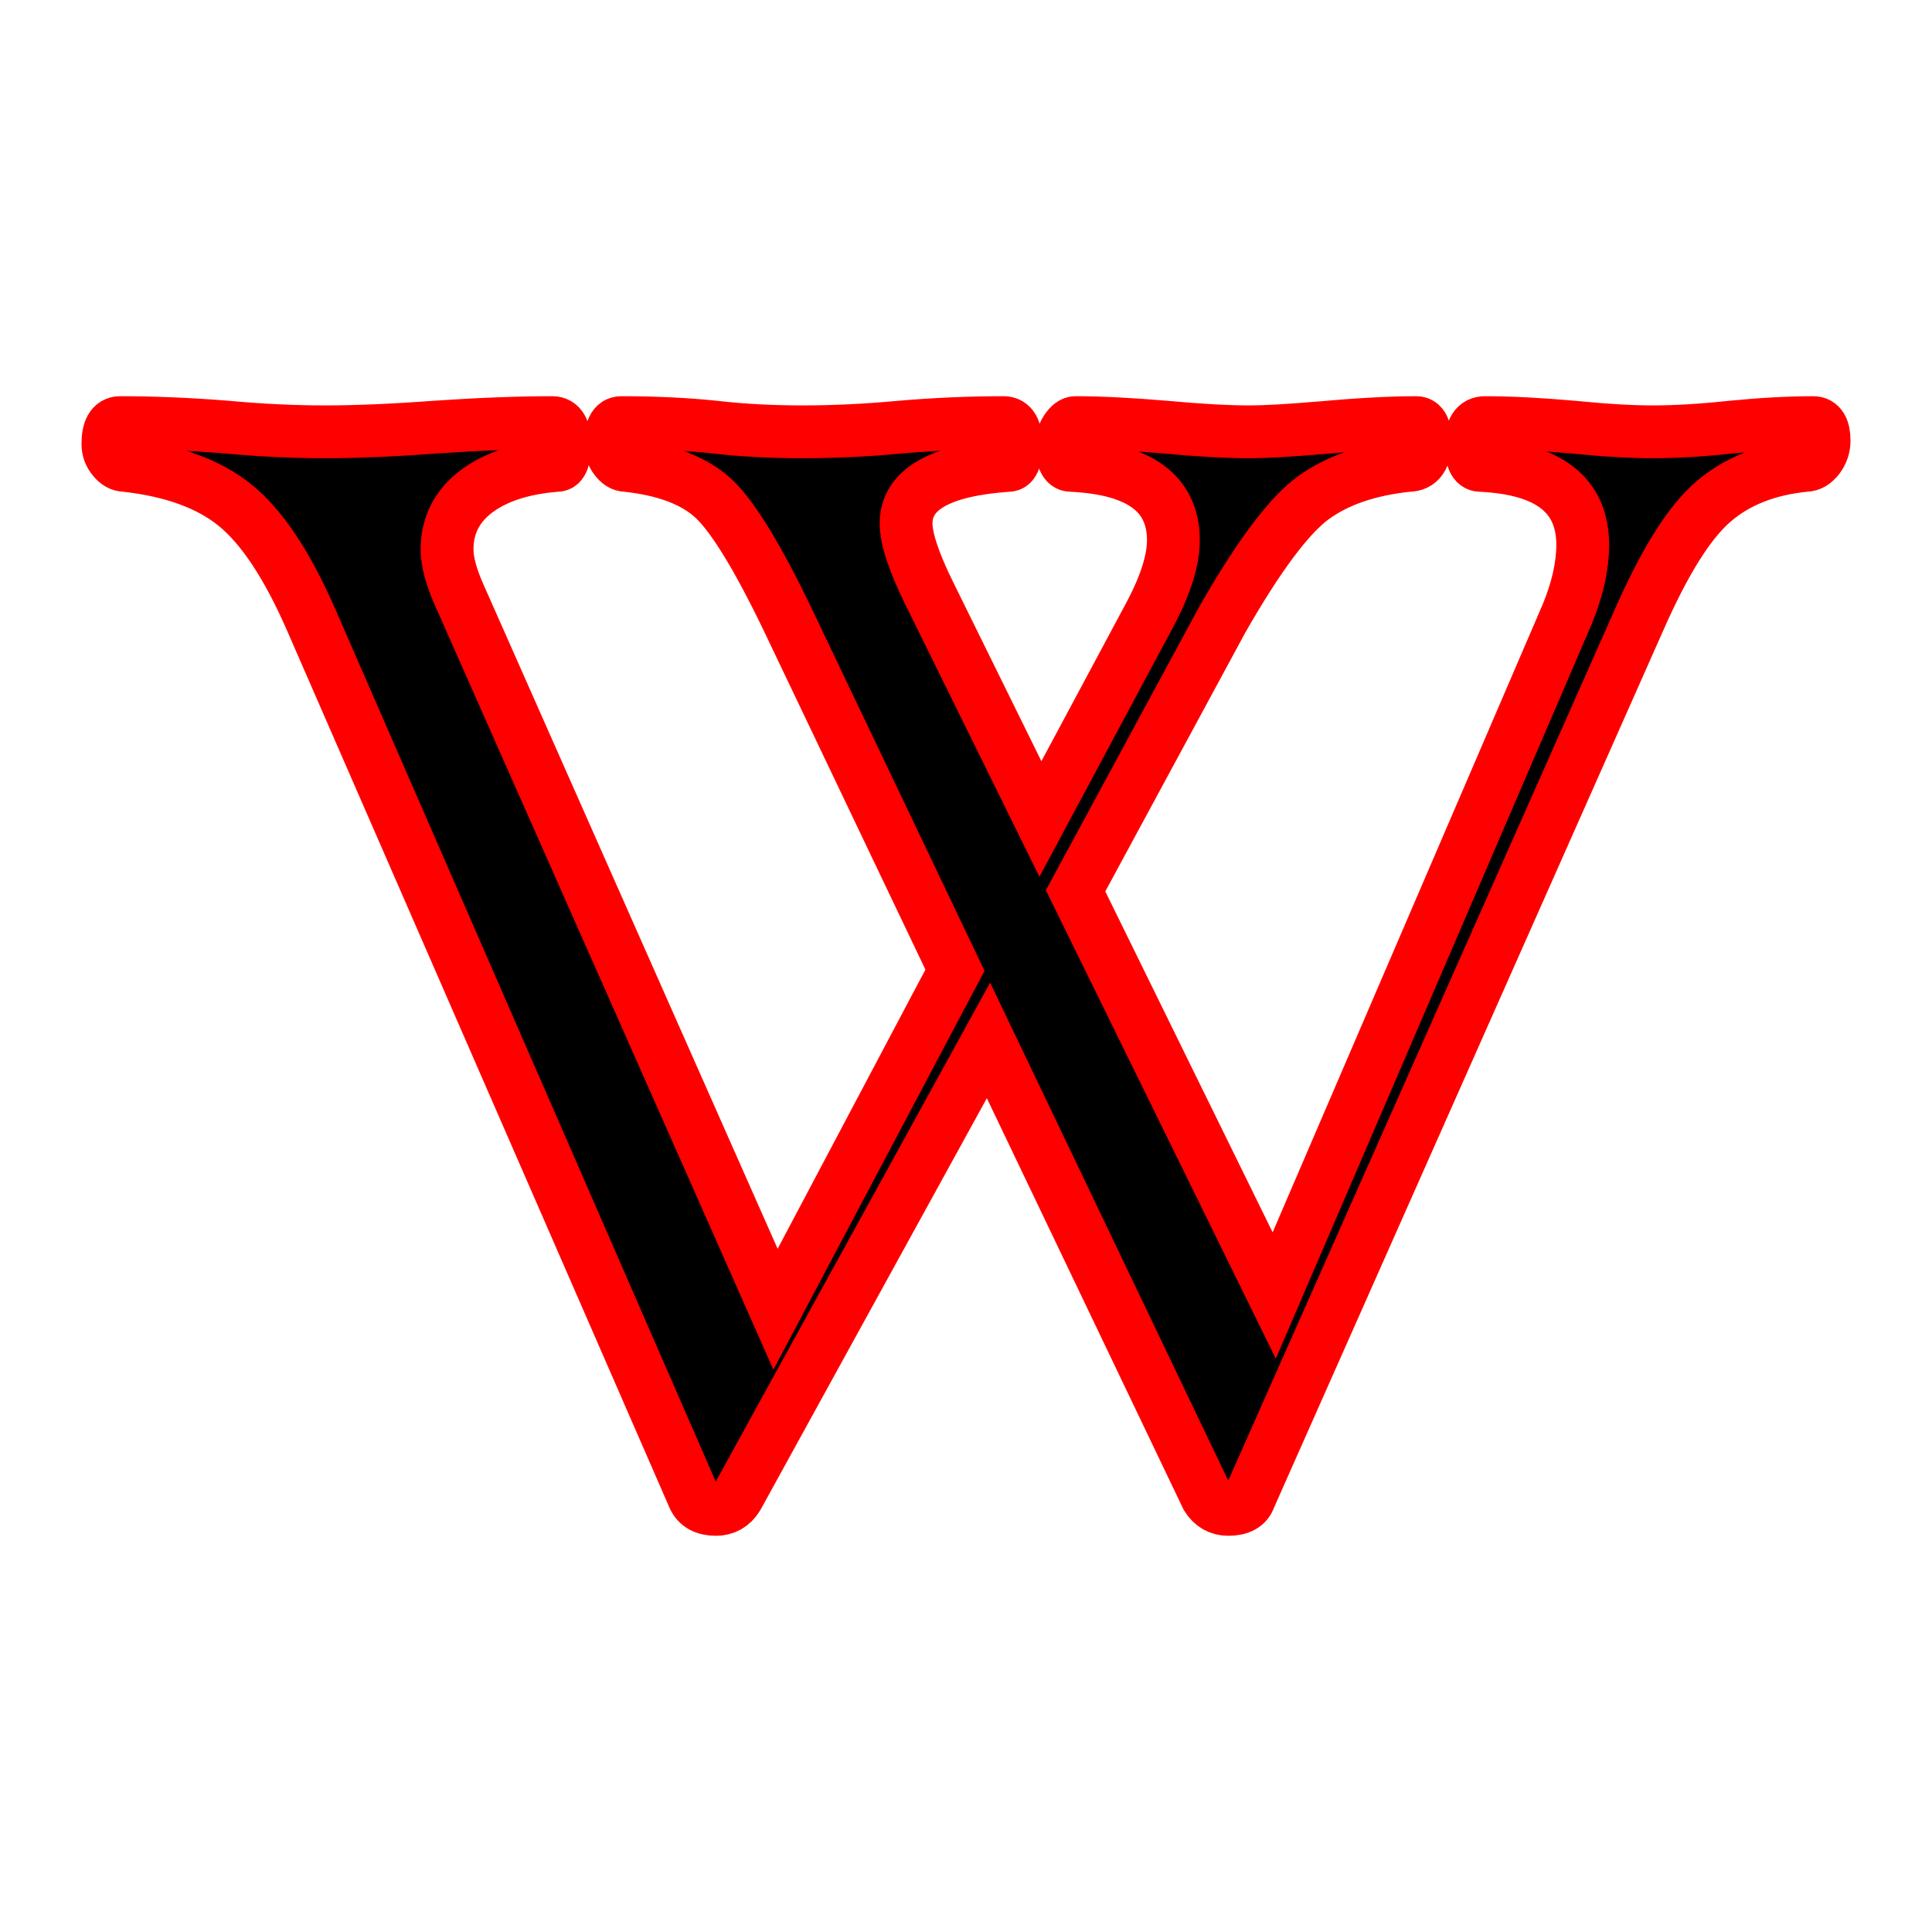
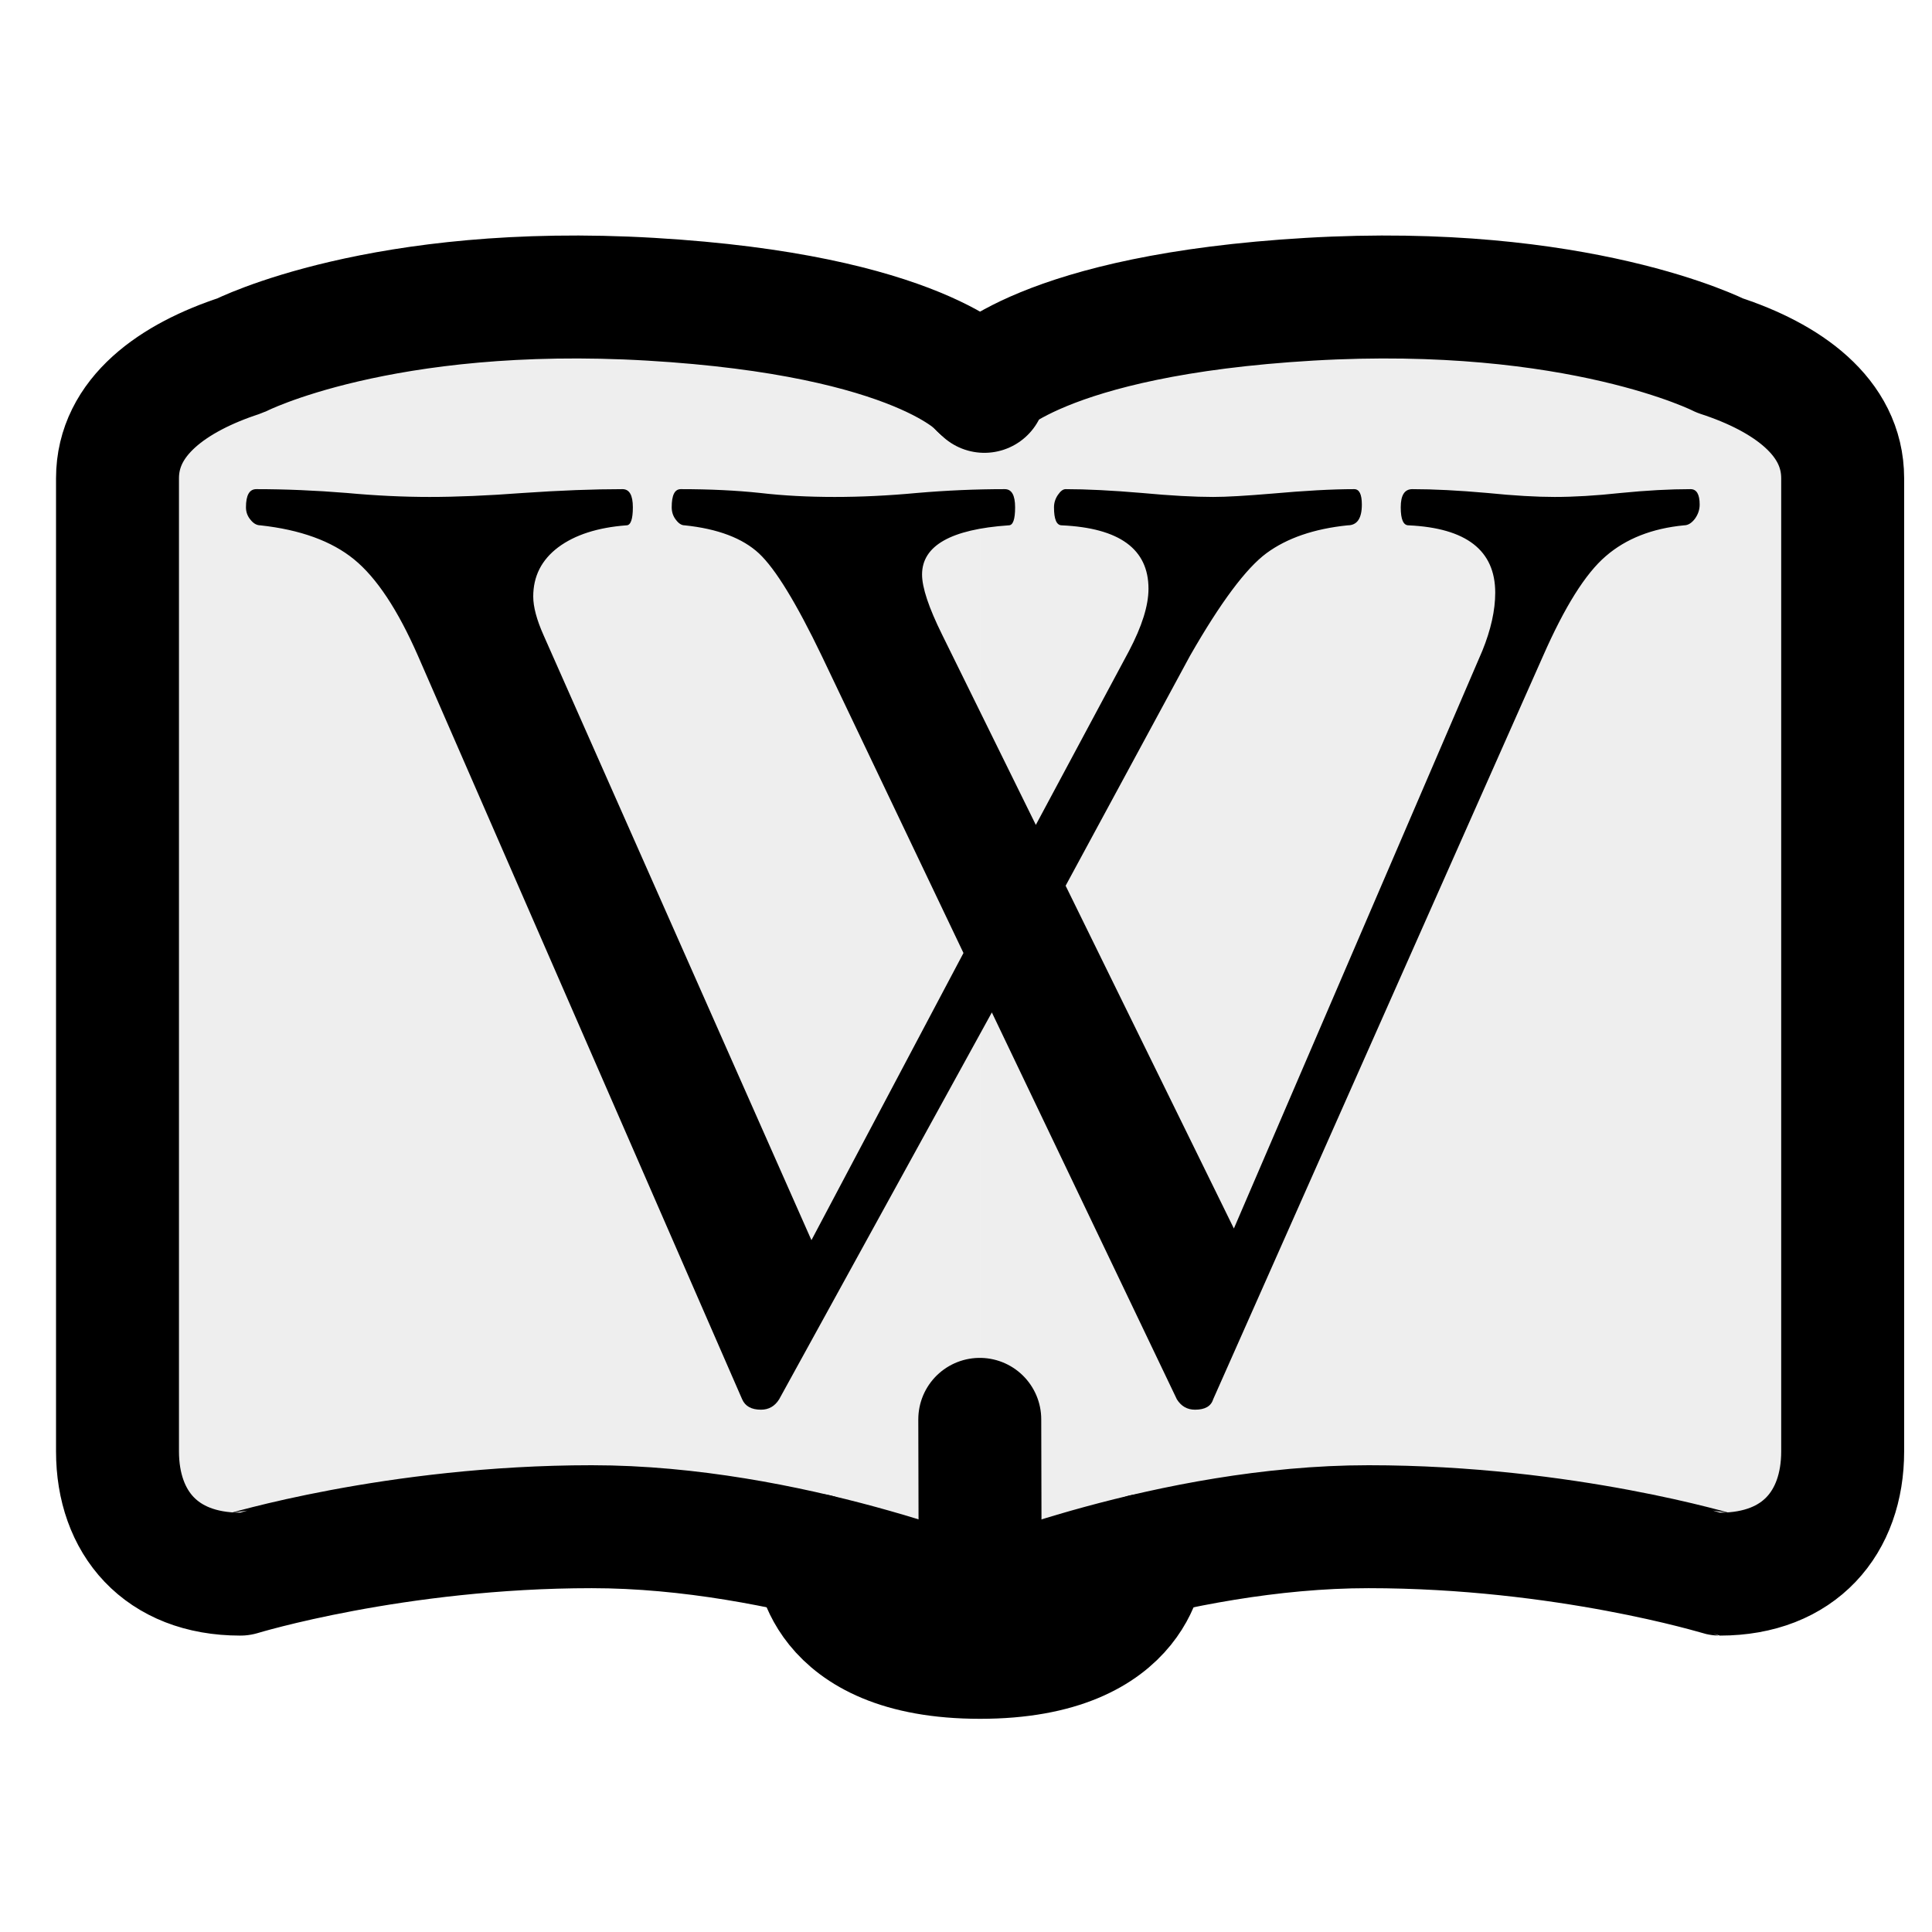
- <svg xmlns="http://www.w3.org/2000/svg" clip-rule="evenodd" stroke-miterlimit="10" viewBox="0 0 128 128" width="128" height="128" version="1.1" id="svg" style="shape-rendering:geometricPrecision; fill-rule:evenodd">
-   <defs id="defs3979">
-     </defs>
-   <style type="text/css" id="style3974">
- #letterw {fill:#000}
- </style>
-   <path id="letterw" d="M 120.85,29.21 C 120.85,29.62 120.72,29.99 120.47,30.33 C 120.21,30.66 119.94,30.83 119.63,30.83 C 117.14,31.07 115.09,31.87 113.51,33.24 C 111.92,34.6 110.29,37.21 108.6,41.05 L 82.8,99.19 C 82.63,99.73 82.16,100 81.38,100 C 80.77,100 80.3,99.73 79.96,99.19 L 65.49,68.93 L 48.85,99.19 C 48.51,99.73 48.04,100 47.43,100 C 46.69,100 46.2,99.73 45.96,99.19 L 20.61,41.05 C 19.03,37.44 17.36,34.92 15.6,33.49 C 13.85,32.06 11.4,31.17 8.27,30.83 C 8,30.83 7.74,30.69 7.51,30.4 C 7.27,30.12 7.15,29.79 7.15,29.42 C 7.15,28.47 7.42,28 7.96,28 C 10.22,28 12.58,28.1 15.05,28.3 C 17.34,28.51 19.5,28.61 21.52,28.61 C 23.58,28.61 26.01,28.51 28.81,28.3 C 31.74,28.1 34.34,28 36.6,28 C 37.14,28 37.41,28.47 37.41,29.42 C 37.41,30.36 37.24,30.83 36.91,30.83 C 34.65,31 32.87,31.58 31.57,32.55 C 30.27,33.53 29.62,34.81 29.62,36.4 C 29.62,37.21 29.89,38.22 30.43,39.43 L 51.38,86.74 L 63.27,64.28 L 52.19,41.05 C 50.2,36.91 48.56,34.23 47.28,33.03 C 46,31.84 44.06,31.1 41.46,30.83 C 41.22,30.83 41,30.69 40.78,30.4 C 40.56,30.12 40.45,29.79 40.45,29.42 C 40.45,28.47 40.68,28 41.16,28 C 43.42,28 45.49,28.1 47.38,28.3 C 49.2,28.51 51.14,28.61 53.2,28.61 C 55.22,28.61 57.36,28.51 59.62,28.3 C 61.95,28.1 64.24,28 66.5,28 C 67.04,28 67.31,28.47 67.31,29.42 C 67.31,30.36 67.15,30.83 66.81,30.83 C 62.29,31.14 60.03,32.42 60.03,34.68 C 60.03,35.69 60.55,37.26 61.6,39.38 L 68.93,54.26 L 76.22,40.65 C 77.23,38.73 77.74,37.11 77.74,35.79 C 77.74,32.69 75.48,31.04 70.96,30.83 C 70.55,30.83 70.35,30.36 70.35,29.42 C 70.35,29.08 70.45,28.76 70.65,28.46 C 70.86,28.15 71.06,28 71.26,28 C 72.88,28 74.87,28.1 77.23,28.3 C 79.49,28.51 81.35,28.61 82.8,28.61 C 83.84,28.61 85.38,28.52 87.4,28.35 C 89.96,28.12 92.11,28 93.83,28 C 94.23,28 94.43,28.4 94.43,29.21 C 94.43,30.29 94.06,30.83 93.32,30.83 C 90.69,31.1 88.57,31.83 86.97,33.01 C 85.37,34.19 83.37,36.87 80.98,41.05 L 71.26,59.02 L 84.42,85.83 L 103.85,40.65 C 104.52,39 104.86,37.48 104.86,36.1 C 104.86,32.79 102.6,31.04 98.08,30.83 C 97.67,30.83 97.47,30.36 97.47,29.42 C 97.47,28.47 97.77,28 98.38,28 C 100.03,28 101.99,28.1 104.25,28.3 C 106.34,28.51 108.1,28.61 109.51,28.61 C 111,28.61 112.72,28.51 114.67,28.3 C 116.7,28.1 118.52,28 120.14,28 C 120.61,28 120.85,28.4 120.85,29.21 z " style="stroke:#FF0000;stroke-opacity:1;stroke-width:3.5;stroke-miterlimit:10;stroke-dasharray:none;stroke-linejoin:miter;fill:#000000;fill-opacity:1" />
+ <svg xmlns="http://www.w3.org/2000/svg" height="55px" viewBox="0 0 55 55" width="55px" stroke-linecap="round" stroke-linejoin="round" stroke-width="3.5" stroke="#000" fill="#eee">
+   <path d="M 27.904 11.023 L 27.902 11.023 C 27.902 11.021 26.192 8.97 18.526 8.519 C 10.86 8.07 6.843 10.121 6.84 10.122 C 4.942 10.741 3.345 11.857 3.345 13.616 L 3.345 41.318 C 3.345 43.343 4.58 44.812 6.84 44.812 C 6.843 44.812 11.25 43.462 16.844 43.462 C 22.433 43.461 27.905 45.715 27.905 45.715 " />
+   <path d="M 27.898 11.023 L 27.898 11.023 C 27.898 11.021 29.613 8.97 37.275 8.519 C 44.943 8.07 48.961 10.121 48.963 10.122 C 50.86 10.741 52.457 11.857 52.457 13.616 L 52.457 41.318 C 52.457 43.343 51.224 44.812 48.963 44.812 C 48.96 44.812 44.554 43.462 38.959 43.462 C 33.37 43.461 27.897 45.715 27.897 45.715 " />
+   <path d="M 27.775 10.9 L 28.023 11.141 " fill="none" />
+   <path d="M 32.566 44.275 C 32.566 44.275 32.535 47.181 27.9 47.181 C 23.268 47.181 23.237 44.275 23.237 44.275 " fill="none" />
+   <path d="M 48.386 14.365 C 48.386 14.514 48.338 14.649 48.247 14.773 C 48.153 14.893 48.054 14.955 47.941 14.955 C 47.035 15.042 46.289 15.334 45.714 15.832 C 45.135 16.327 44.542 17.277 43.927 18.675 L 34.536 39.836 C 34.475 40.033 34.303 40.131 34.02 40.131 C 33.798 40.131 33.627 40.033 33.503 39.836 L 28.236 28.822 L 22.18 39.836 C 22.056 40.033 21.885 40.131 21.663 40.131 C 21.393 40.131 21.215 40.033 21.128 39.836 L 11.901 18.675 C 11.326 17.361 10.718 16.444 10.078 15.923 C 9.441 15.403 8.549 15.079 7.41 14.955 C 7.311 14.955 7.217 14.904 7.133 14.798 C 7.046 14.697 7.002 14.576 7.002 14.442 C 7.002 14.096 7.1 13.925 7.297 13.925 C 8.119 13.925 8.978 13.961 9.877 14.034 C 10.711 14.111 11.497 14.147 12.232 14.147 C 12.982 14.147 13.866 14.111 14.886 14.034 C 15.952 13.961 16.898 13.925 17.721 13.925 C 17.918 13.925 18.016 14.096 18.016 14.442 C 18.016 14.784 17.954 14.955 17.834 14.955 C 17.011 15.017 16.363 15.228 15.89 15.581 C 15.417 15.938 15.18 16.404 15.18 16.982 C 15.18 17.277 15.279 17.645 15.475 18.085 L 23.1 35.305 L 27.428 27.13 L 23.395 18.675 C 22.671 17.168 22.074 16.192 21.608 15.756 C 21.142 15.322 20.436 15.053 19.49 14.955 C 19.402 14.955 19.322 14.904 19.242 14.798 C 19.162 14.697 19.122 14.576 19.122 14.442 C 19.122 14.096 19.206 13.925 19.381 13.925 C 20.203 13.925 20.957 13.961 21.645 14.034 C 22.307 14.111 23.013 14.147 23.763 14.147 C 24.498 14.147 25.277 14.111 26.1 14.034 C 26.948 13.961 27.781 13.925 28.604 13.925 C 28.8 13.925 28.898 14.096 28.898 14.442 C 28.898 14.784 28.84 14.955 28.716 14.955 C 27.071 15.068 26.249 15.534 26.249 16.356 C 26.249 16.724 26.438 17.295 26.82 18.067 L 29.488 23.483 L 32.142 18.529 C 32.509 17.83 32.695 17.241 32.695 16.76 C 32.695 15.632 31.872 15.031 30.227 14.955 C 30.078 14.955 30.005 14.784 30.005 14.442 C 30.005 14.318 30.041 14.201 30.114 14.092 C 30.191 13.979 30.263 13.925 30.336 13.925 C 30.926 13.925 31.65 13.961 32.509 14.034 C 33.332 14.111 34.009 14.147 34.536 14.147 C 34.915 14.147 35.475 14.114 36.211 14.052 C 37.142 13.969 37.925 13.925 38.551 13.925 C 38.697 13.925 38.769 14.07 38.769 14.365 C 38.769 14.758 38.635 14.955 38.365 14.955 C 37.408 15.053 36.637 15.319 36.054 15.748 C 35.472 16.178 34.744 17.153 33.874 18.675 L 30.336 25.215 L 35.126 34.973 L 42.198 18.529 C 42.442 17.929 42.566 17.375 42.566 16.873 C 42.566 15.668 41.743 15.031 40.098 14.955 C 39.949 14.955 39.876 14.784 39.876 14.442 C 39.876 14.096 39.985 13.925 40.207 13.925 C 40.808 13.925 41.521 13.961 42.344 14.034 C 43.104 14.111 43.745 14.147 44.258 14.147 C 44.8 14.147 45.426 14.111 46.136 14.034 C 46.875 13.961 47.538 13.925 48.127 13.925 C 48.298 13.925 48.386 14.07 48.386 14.365 Z " fill="#000" stroke="none" />
+   <path d="M 27.892 40.406 L 27.905 45.722 " fill="none" />
</svg>
